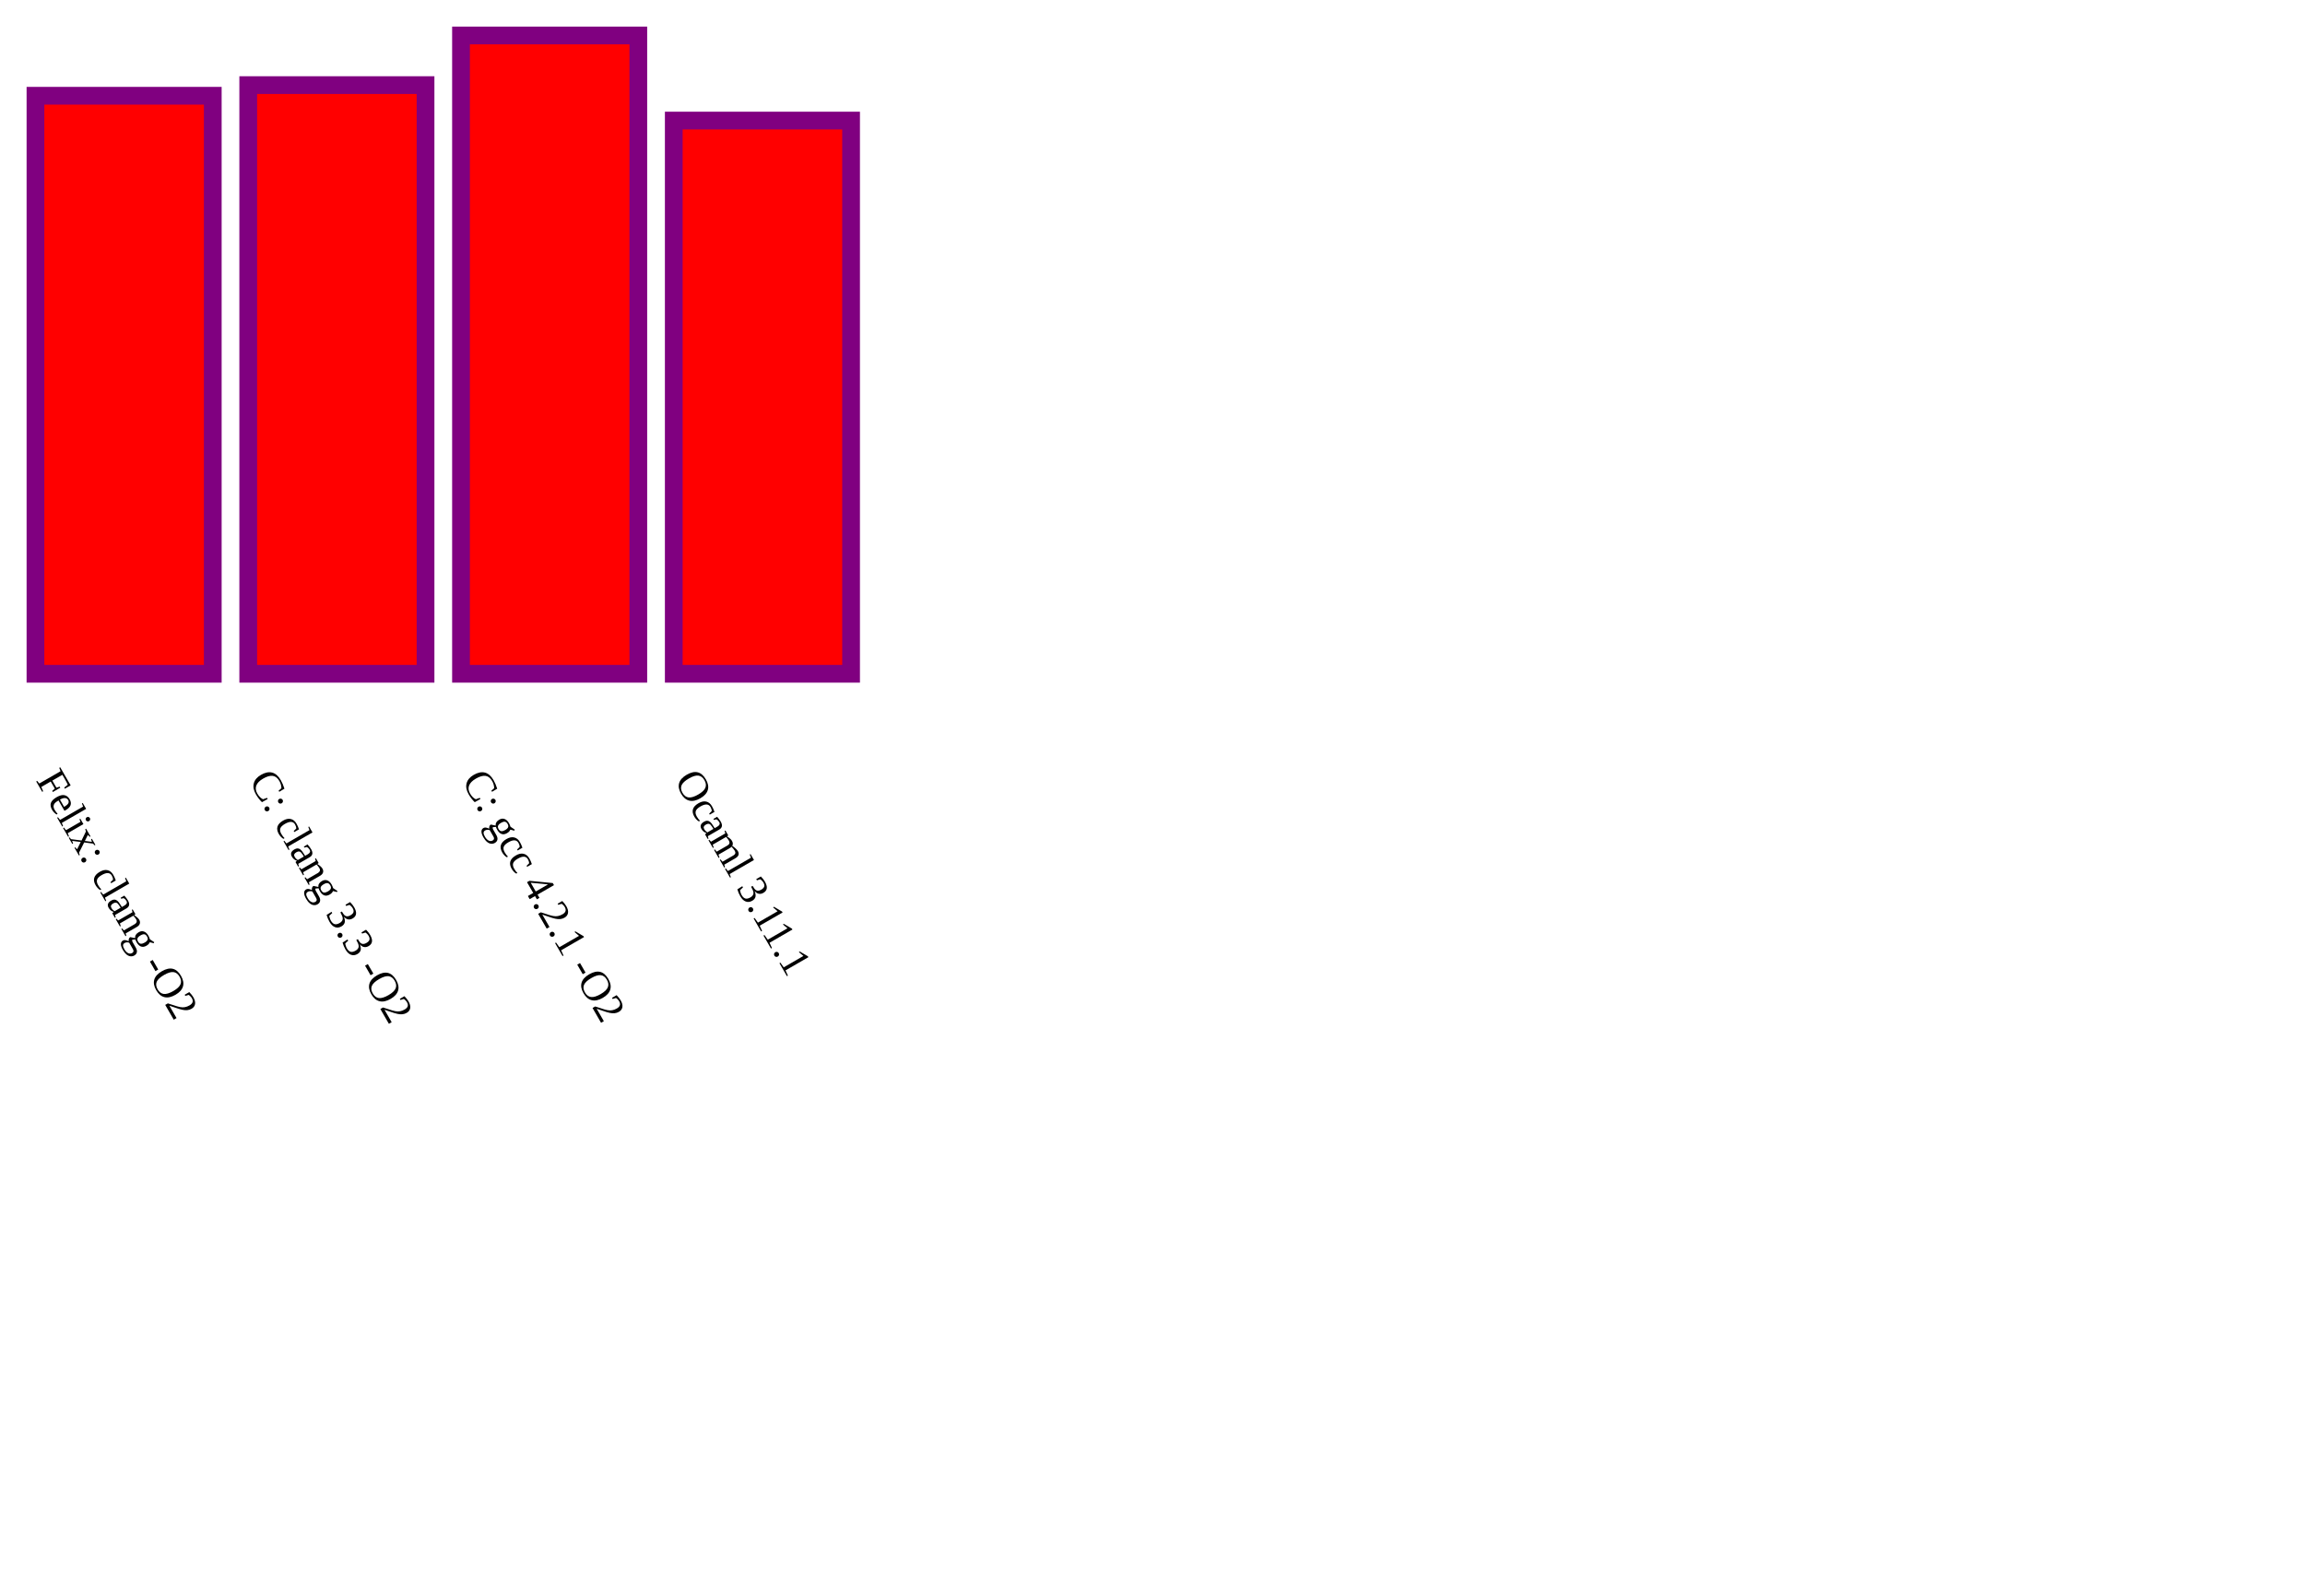
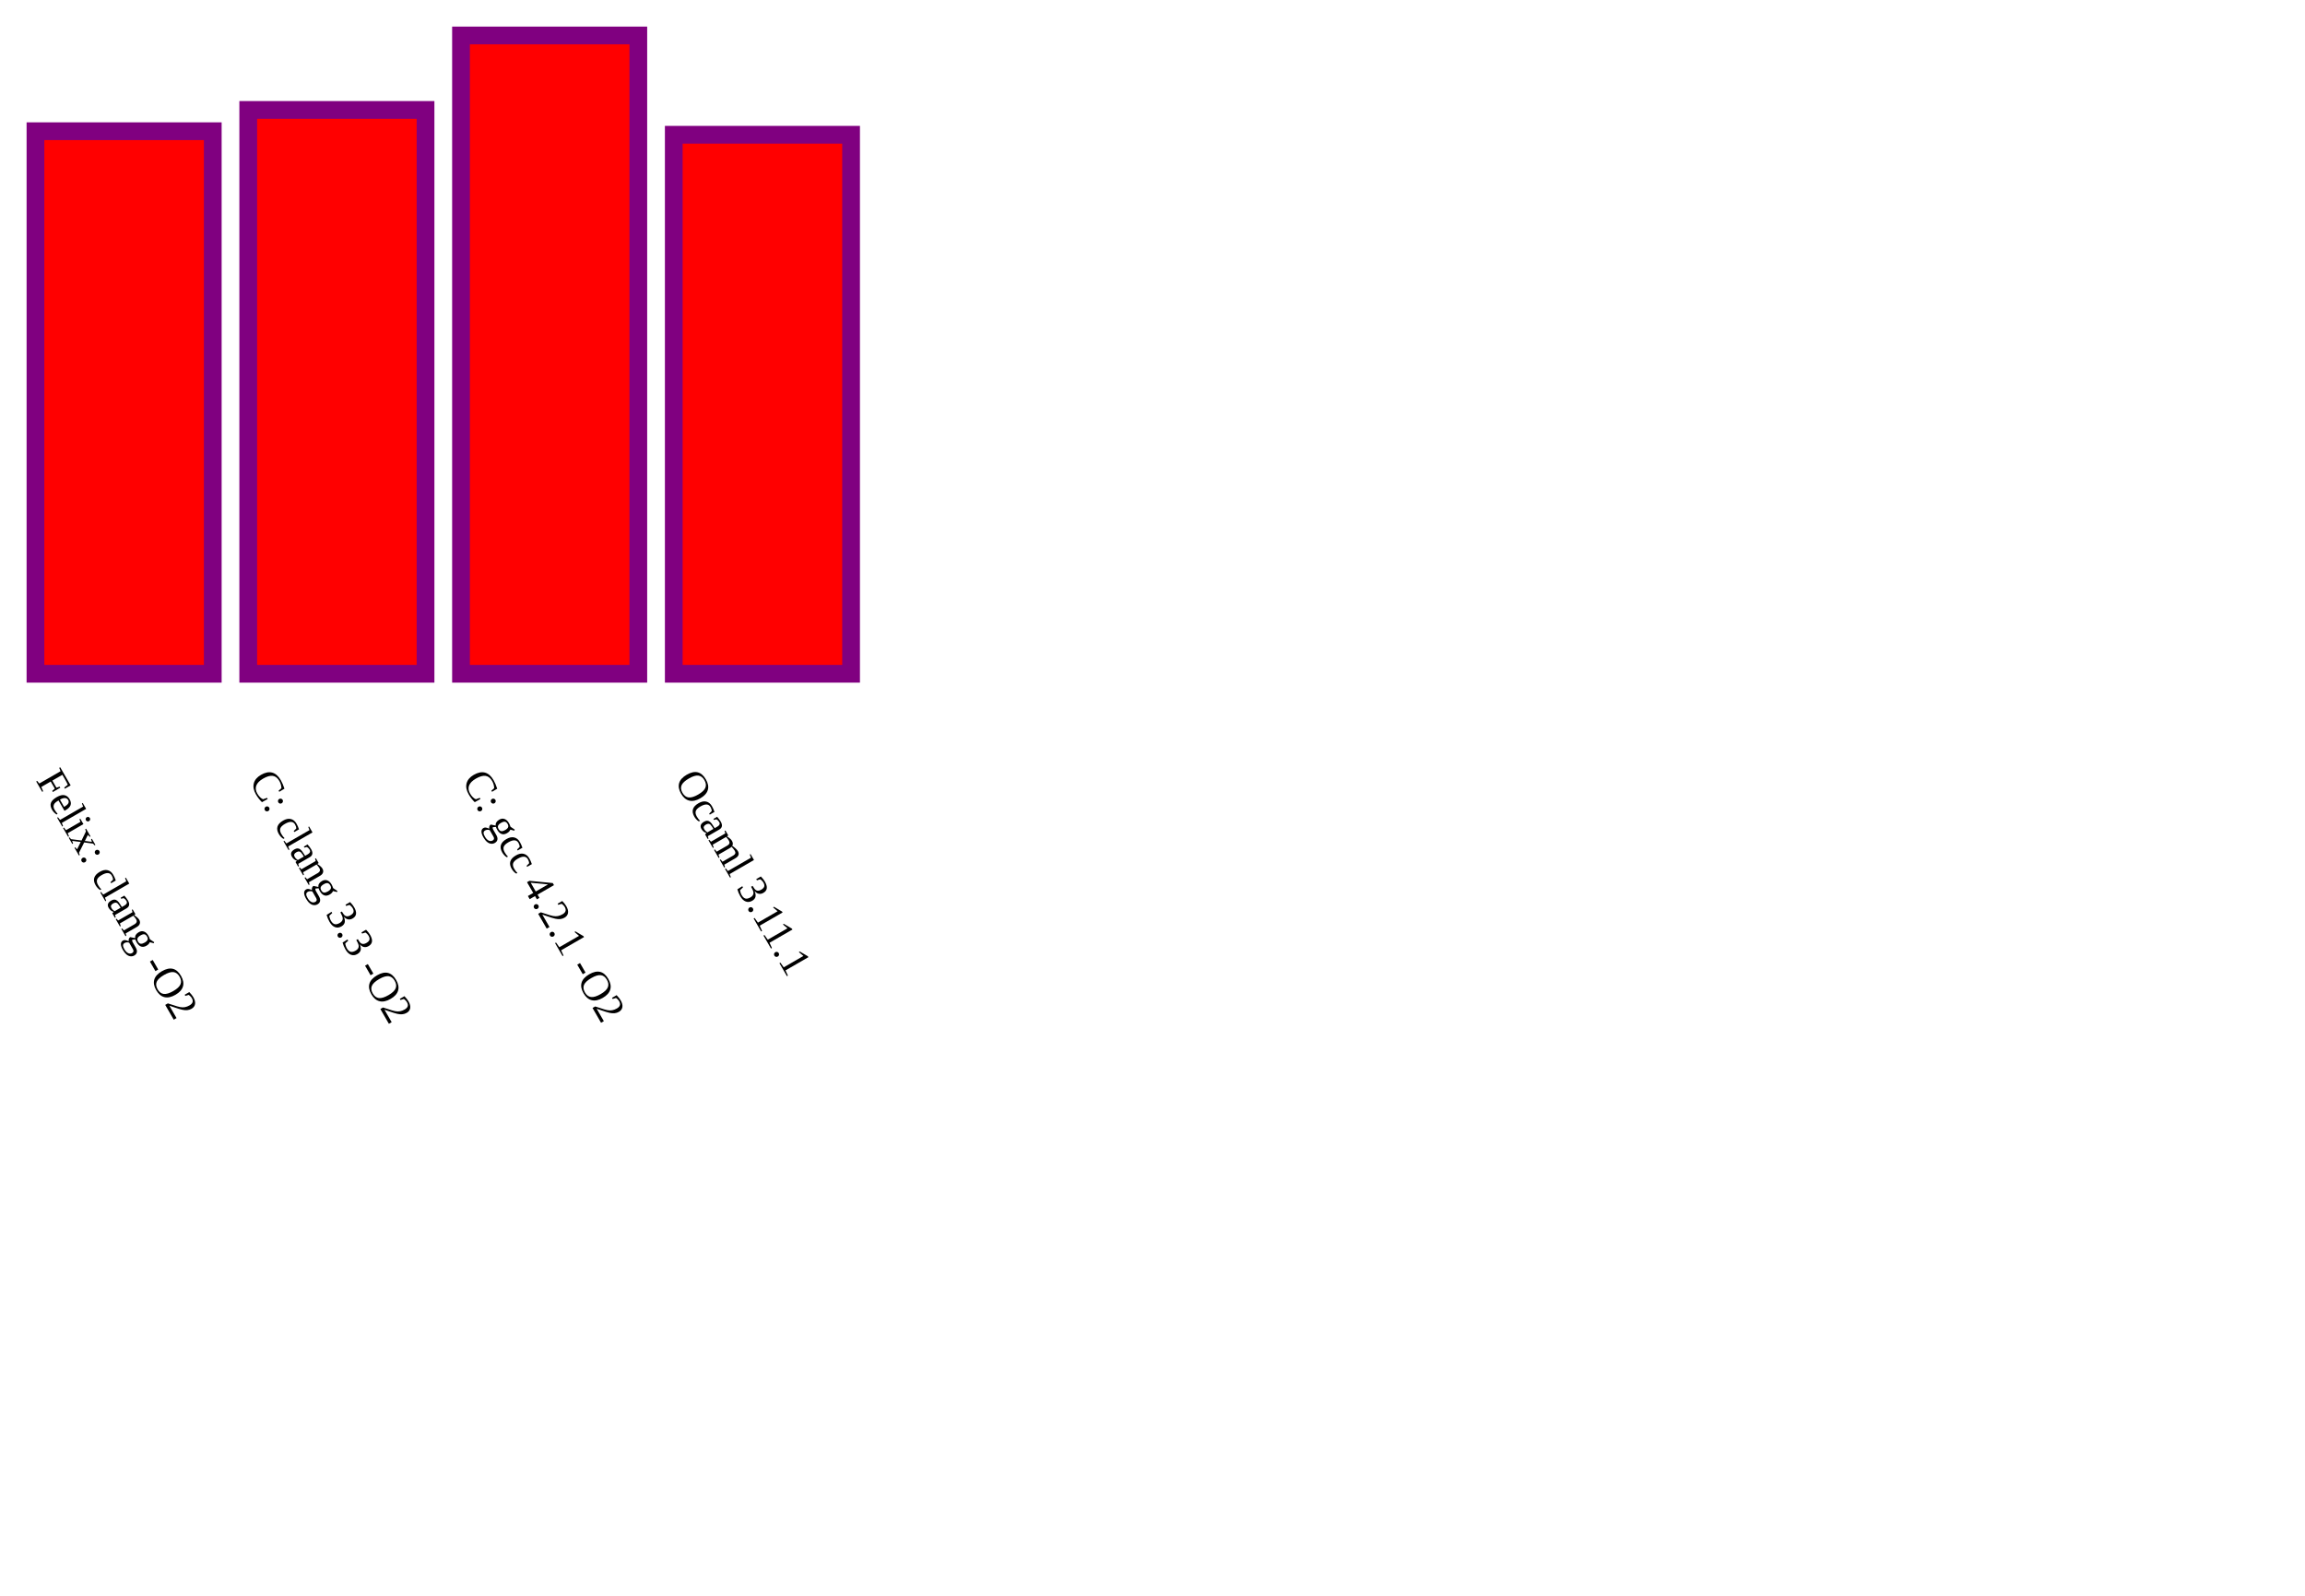
<svg xmlns="http://www.w3.org/2000/svg" version="1.1" width="650" height="450" viewBox="0 0 650 450" preserveAspectRatio="none">
-   <rect x="10" y="27" width="50" height="163" style="fill:red;stroke:purple;stroke-width:5;" />
+   <rect x="10" y="37" width="50" height="153" style="fill:red;stroke:purple;stroke-width:5;" />
  <text x="10" y="220" transform="rotate(60 10,220)">Felix: clang -O2</text>
-   <rect x="70" y="24" width="50" height="166" style="fill:red;stroke:purple;stroke-width:5;" />
+   <rect x="70" y="31" width="50" height="159" style="fill:red;stroke:purple;stroke-width:5;" />
  <text x="70" y="220" transform="rotate(60 70,220)">C: clang 3.3 -O2</text>
  <rect x="130" y="10" width="50" height="180" style="fill:red;stroke:purple;stroke-width:5;" />
  <text x="130" y="220" transform="rotate(60 130,220)">C: gcc 4.2.1 -O2</text>
-   <rect x="190" y="34" width="50" height="156" style="fill:red;stroke:purple;stroke-width:5;" />
+   <rect x="190" y="38" width="50" height="152" style="fill:red;stroke:purple;stroke-width:5;" />
  <text x="190" y="220" transform="rotate(60 190,220)">Ocaml 3.11.1</text>
</svg>
